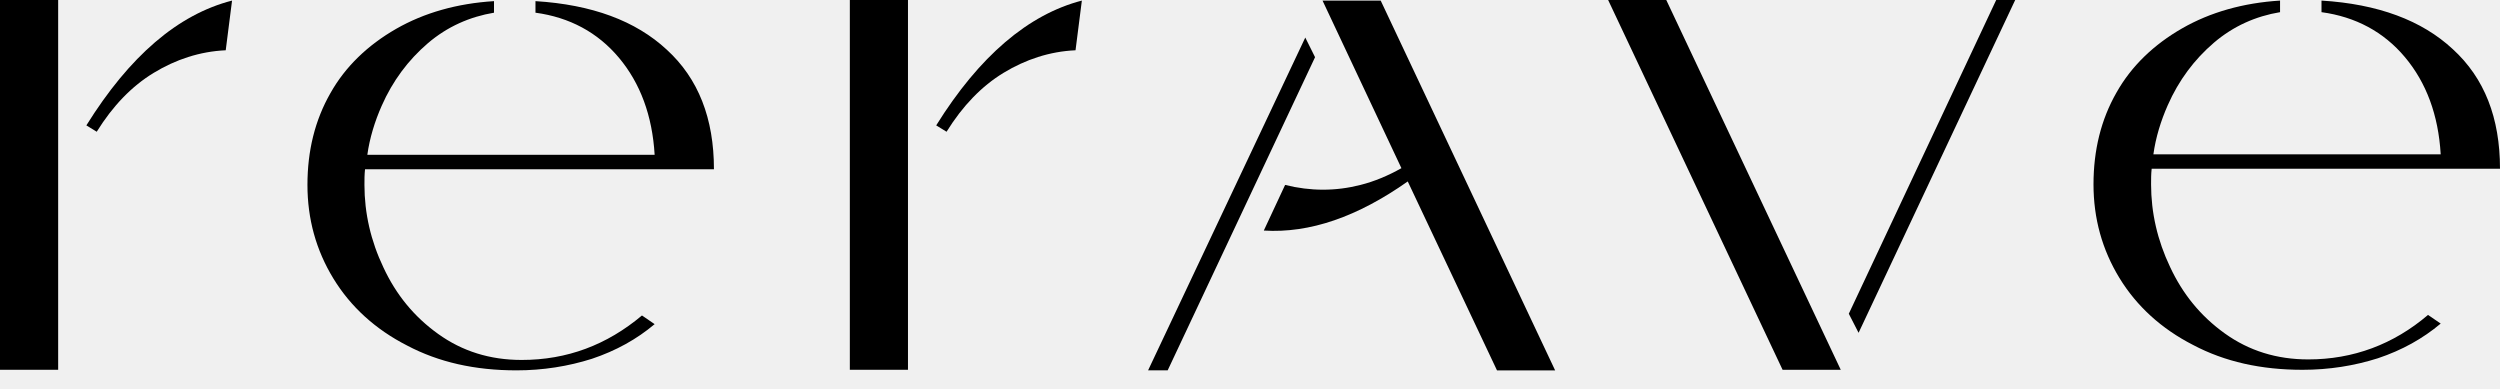
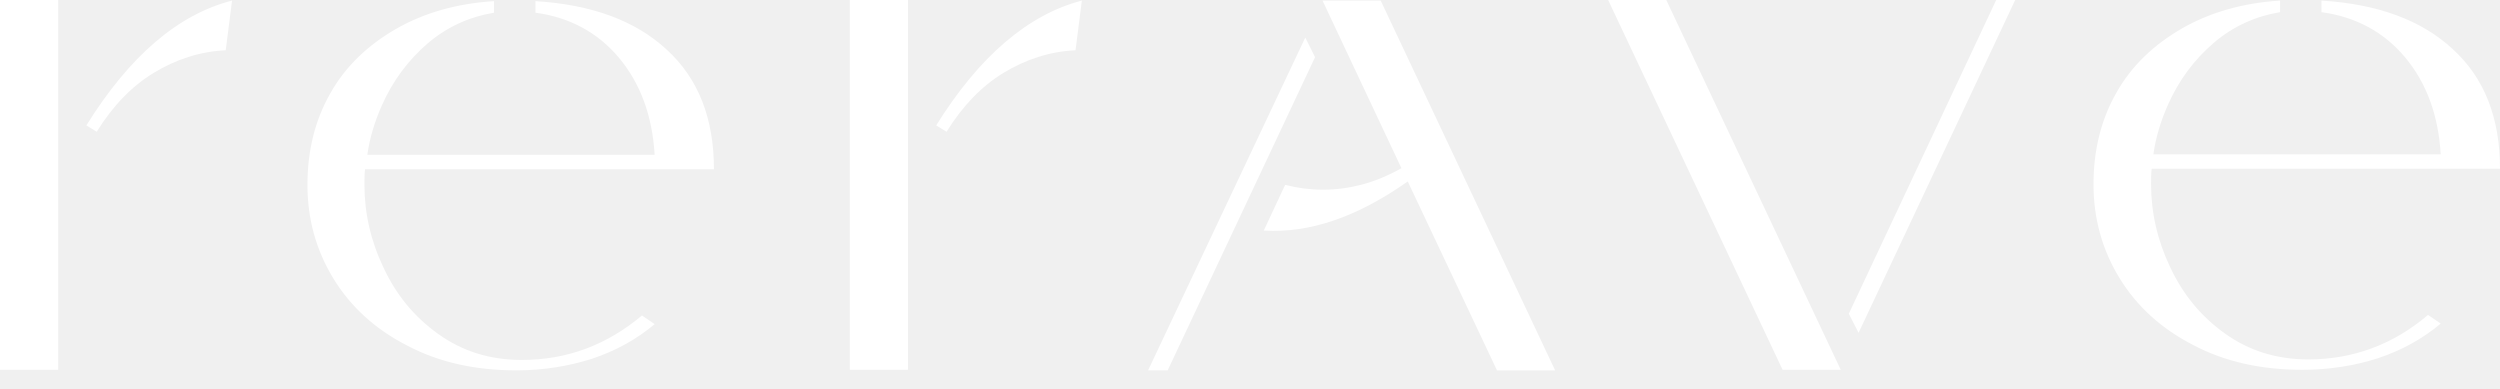
<svg xmlns="http://www.w3.org/2000/svg" width="90" height="14" viewBox="0 0 90 14" fill="none">
-   <path d="M2.094 0H0V13.312H2.094V0Z" fill="black" />
-   <path d="M3.109 4.514L3.482 4.743C4.063 3.807 4.747 3.1 5.535 2.622C6.322 2.143 7.193 1.852 8.126 1.81L8.354 0.021C6.405 0.521 4.664 2.018 3.109 4.514Z" fill="black" />
-   <path d="M25.702 6.094C25.702 4.264 25.142 2.828 24.003 1.788C22.883 0.748 21.308 0.166 19.277 0.041V0.457C20.5 0.623 21.515 1.164 22.282 2.079C23.049 2.995 23.484 4.16 23.567 5.574H13.224C13.307 4.971 13.493 4.368 13.742 3.806C14.136 2.912 14.696 2.163 15.4 1.559C16.105 0.956 16.914 0.603 17.784 0.457V0.041C16.458 0.124 15.276 0.457 14.26 1.039C13.245 1.622 12.436 2.392 11.898 3.348C11.338 4.326 11.068 5.428 11.068 6.656C11.068 7.883 11.379 9.006 12.001 10.025C12.623 11.045 13.514 11.856 14.654 12.438C15.794 13.041 17.1 13.333 18.593 13.333C19.546 13.333 20.458 13.187 21.308 12.917C22.178 12.626 22.925 12.21 23.567 11.669L23.111 11.357C21.847 12.418 20.417 12.958 18.779 12.958C17.639 12.958 16.644 12.646 15.774 12.022C14.903 11.398 14.26 10.608 13.804 9.63C13.348 8.673 13.12 7.675 13.12 6.656C13.12 6.468 13.12 6.281 13.141 6.094H25.702Z" fill="black" />
-   <path d="M66.557 11.295L66.909 11.981L72.547 0H71.863L66.557 11.295Z" fill="black" />
-   <path d="M83.098 12.939C81.958 12.939 80.963 12.627 80.092 12.003C79.222 11.379 78.579 10.588 78.123 9.611C77.667 8.654 77.439 7.655 77.439 6.636C77.439 6.449 77.439 6.262 77.46 6.075H90C90 4.244 89.44 2.809 88.3 1.769C87.181 0.729 85.606 0.146 83.574 0.021V0.438C84.797 0.604 85.813 1.145 86.58 2.06C87.347 2.975 87.782 4.14 87.865 5.555H77.522C77.605 4.951 77.791 4.348 78.04 3.786C78.434 2.892 78.994 2.143 79.698 1.54C80.403 0.937 81.211 0.583 82.082 0.438V0.021C80.755 0.105 79.574 0.438 78.558 1.02C77.543 1.602 76.734 2.372 76.195 3.329C75.636 4.306 75.366 5.409 75.366 6.636C75.366 7.863 75.677 8.987 76.299 10.006C76.921 11.025 77.812 11.836 78.952 12.419C80.092 13.022 81.398 13.313 82.89 13.313C83.844 13.313 84.756 13.168 85.606 12.897C86.476 12.606 87.222 12.19 87.865 11.649L87.409 11.337C86.165 12.398 84.714 12.939 83.098 12.939Z" fill="black" />
-   <path d="M32.687 0H30.594V13.312H32.687V0Z" fill="black" />
-   <path d="M33.703 4.514L34.076 4.743C34.657 3.807 35.341 3.1 36.128 2.622C36.916 2.143 37.786 1.852 38.719 1.81L38.947 0.021C37.02 0.521 35.258 2.018 33.703 4.514Z" fill="black" />
-   <path d="M57.893 0L64.173 13.312H66.267L59.986 0H57.893Z" fill="black" />
-   <path d="M46.99 1.352L41.331 13.333H42.036L47.342 2.059L46.99 1.352Z" fill="black" />
-   <path d="M47.611 0.021L50.451 6.054C49.974 6.324 49.477 6.532 48.979 6.657C48.088 6.886 47.176 6.886 46.264 6.657L45.497 8.3C47.155 8.404 48.876 7.801 50.679 6.532L53.892 13.334H55.985L49.705 0.021H47.611Z" fill="black" />
+   <path d="M2.094 0H0V13.312H2.094V0Z" fill="white" />
+   <path d="M3.109 4.514L3.482 4.743C4.063 3.807 4.747 3.1 5.535 2.622C6.322 2.143 7.193 1.852 8.126 1.81L8.354 0.021C6.405 0.521 4.664 2.018 3.109 4.514Z" fill="white" />
+   <path d="M25.702 6.094C25.702 4.264 25.142 2.828 24.003 1.788C22.883 0.748 21.308 0.166 19.277 0.041V0.457C20.5 0.623 21.515 1.164 22.282 2.079C23.049 2.995 23.484 4.16 23.567 5.574H13.224C13.307 4.971 13.493 4.368 13.742 3.806C14.136 2.912 14.696 2.163 15.4 1.559C16.105 0.956 16.914 0.603 17.784 0.457V0.041C16.458 0.124 15.276 0.457 14.26 1.039C13.245 1.622 12.436 2.392 11.898 3.348C11.338 4.326 11.068 5.428 11.068 6.656C11.068 7.883 11.379 9.006 12.001 10.025C12.623 11.045 13.514 11.856 14.654 12.438C15.794 13.041 17.1 13.333 18.593 13.333C19.546 13.333 20.458 13.187 21.308 12.917C22.178 12.626 22.925 12.21 23.567 11.669L23.111 11.357C21.847 12.418 20.417 12.958 18.779 12.958C17.639 12.958 16.644 12.646 15.774 12.022C14.903 11.398 14.26 10.608 13.804 9.63C13.348 8.673 13.12 7.675 13.12 6.656C13.12 6.468 13.12 6.281 13.141 6.094H25.702Z" fill="white" />
+   <path d="M66.557 11.295L66.909 11.981L72.547 0H71.863L66.557 11.295Z" fill="white" />
+   <path d="M83.098 12.939C81.958 12.939 80.963 12.627 80.092 12.003C79.222 11.379 78.579 10.588 78.123 9.611C77.667 8.654 77.439 7.655 77.439 6.636C77.439 6.449 77.439 6.262 77.46 6.075H90C90 4.244 89.44 2.809 88.3 1.769C87.181 0.729 85.606 0.146 83.574 0.021V0.438C84.797 0.604 85.813 1.145 86.58 2.06C87.347 2.975 87.782 4.14 87.865 5.555H77.522C77.605 4.951 77.791 4.348 78.04 3.786C78.434 2.892 78.994 2.143 79.698 1.54C80.403 0.937 81.211 0.583 82.082 0.438V0.021C80.755 0.105 79.574 0.438 78.558 1.02C77.543 1.602 76.734 2.372 76.195 3.329C75.636 4.306 75.366 5.409 75.366 6.636C75.366 7.863 75.677 8.987 76.299 10.006C76.921 11.025 77.812 11.836 78.952 12.419C80.092 13.022 81.398 13.313 82.89 13.313C83.844 13.313 84.756 13.168 85.606 12.897C86.476 12.606 87.222 12.19 87.865 11.649L87.409 11.337C86.165 12.398 84.714 12.939 83.098 12.939Z" fill="white" />
+   <path d="M32.687 0H30.594V13.312H32.687V0Z" fill="white" />
+   <path d="M33.703 4.514L34.076 4.743C34.657 3.807 35.341 3.1 36.128 2.622C36.916 2.143 37.786 1.852 38.719 1.81L38.947 0.021C37.02 0.521 35.258 2.018 33.703 4.514Z" fill="white" />
+   <path d="M57.893 0L64.173 13.312H66.267L59.986 0H57.893Z" fill="white" />
+   <path d="M46.99 1.352L41.331 13.333H42.036L47.342 2.059L46.99 1.352Z" fill="white" />
+   <path d="M47.611 0.021L50.451 6.054C49.974 6.324 49.477 6.532 48.979 6.657C48.088 6.886 47.176 6.886 46.264 6.657L45.497 8.3C47.155 8.404 48.876 7.801 50.679 6.532L53.892 13.334H55.985L49.705 0.021H47.611Z" fill="white" />
</svg>
